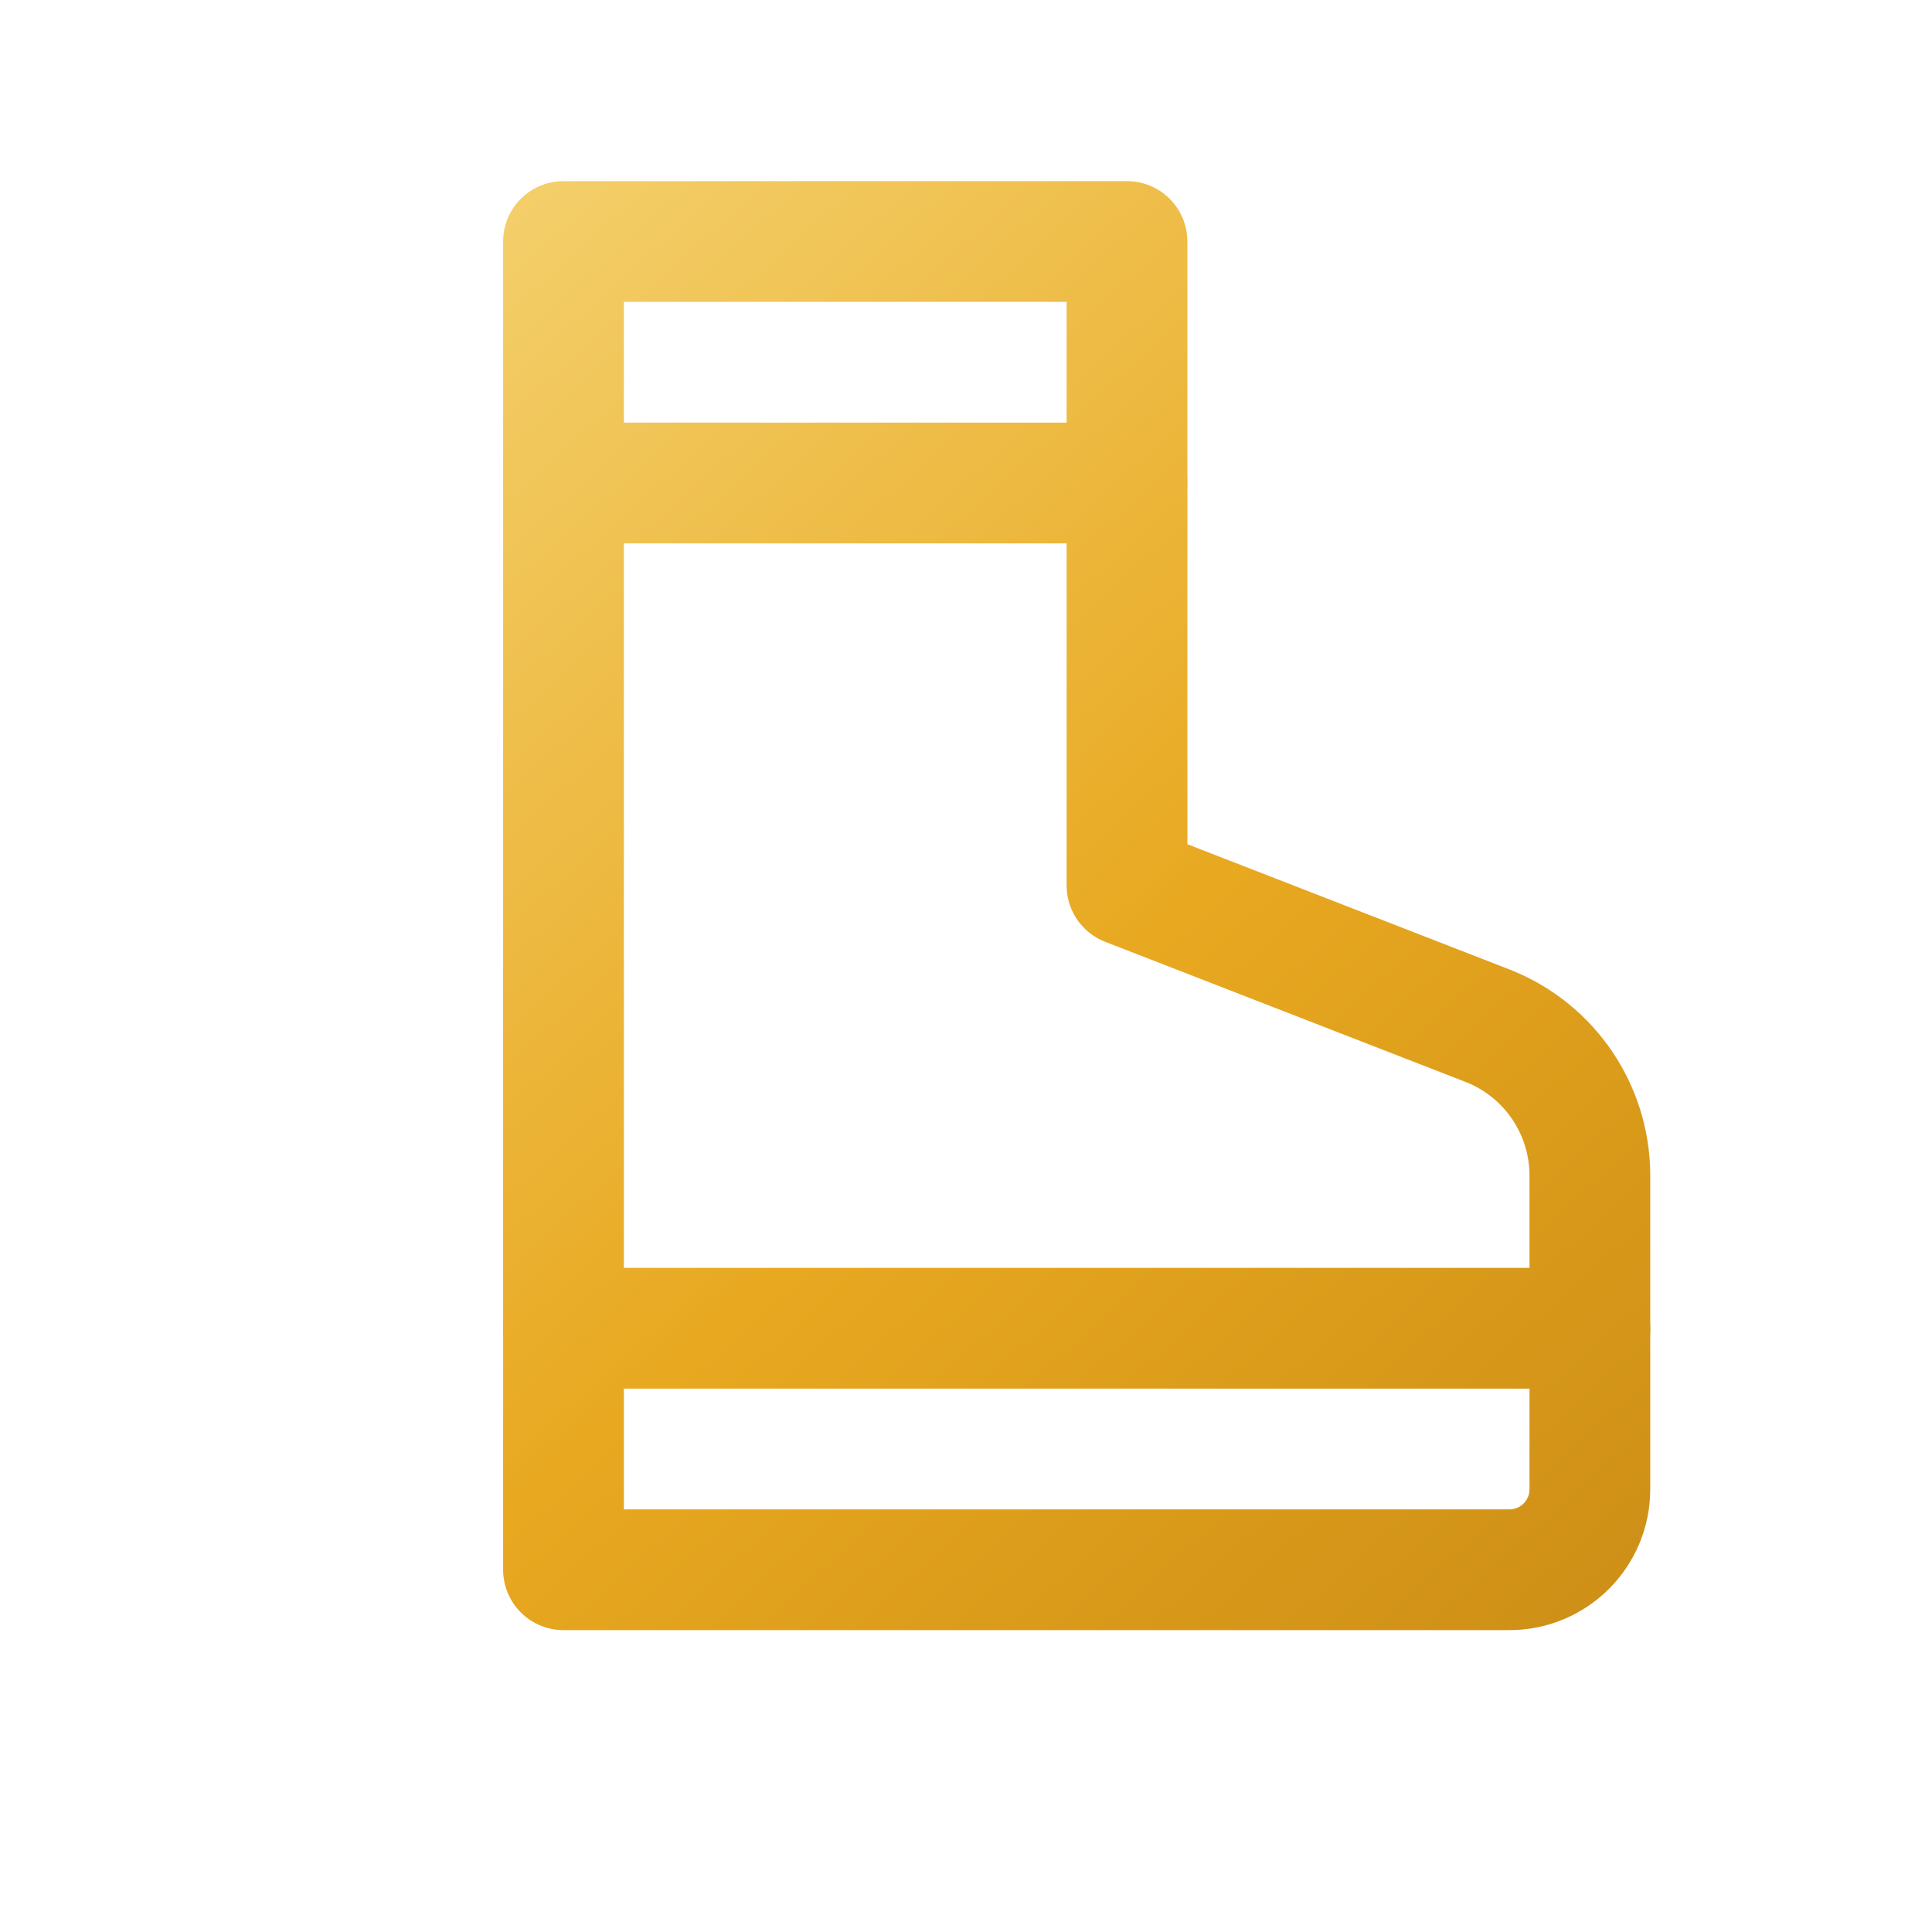
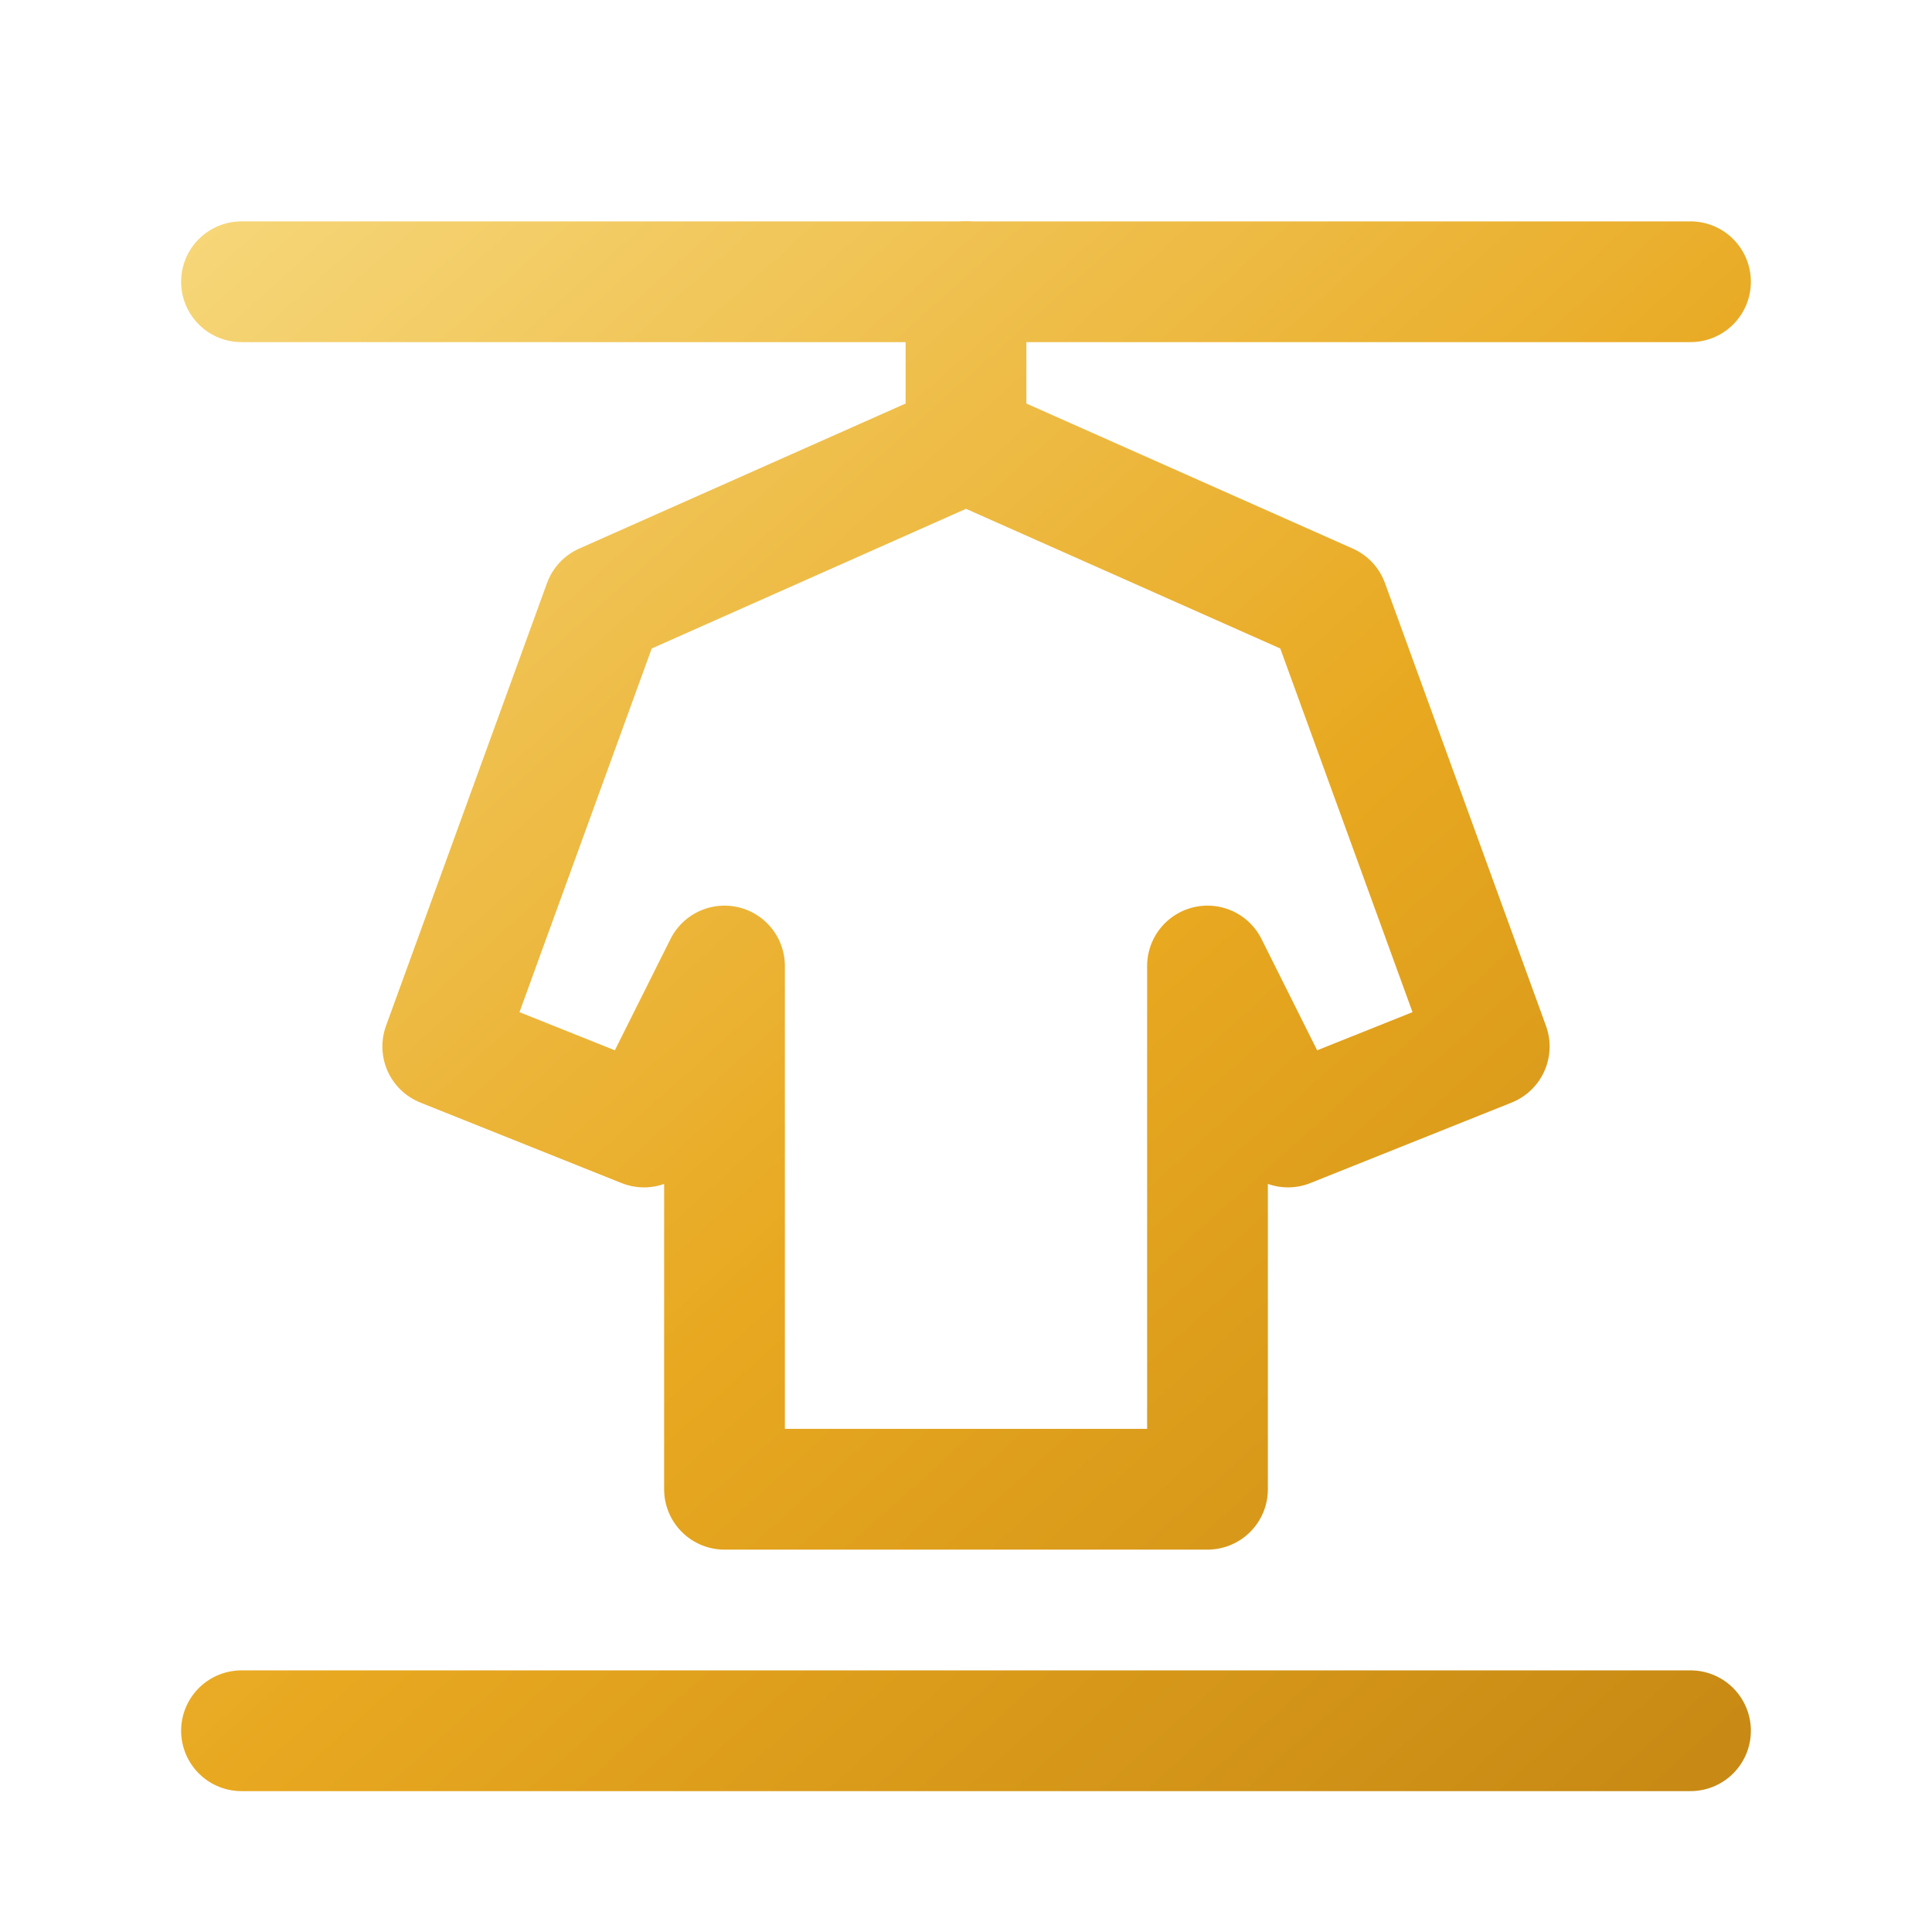
<svg xmlns="http://www.w3.org/2000/svg" viewBox="0 0 48 48" width="48" height="48" fill="none" stroke="url(#ig)" stroke-width="3" stroke-linecap="round" stroke-linejoin="round">
  <defs>
    <linearGradient id="ig" gradientUnits="userSpaceOnUse" x1="6" y1="4" x2="42" y2="44">
      <stop offset="0" stop-color="#F6D77A" />
      <stop offset=".55" stop-color="#E8A820" />
      <stop offset="1" stop-color="#C88A14" />
    </linearGradient>
  </defs>
-   <path d="M14 6H28V22L37 25.5A4 4 0 0 1 39.5 29.2V37A2 2 0 0 1 37.5 39H14Z" />
-   <path d="M14 12H28M14 33H39.5" />
+   <path d="M6 7h36" />
+   <path d="M24 7v4" />
+   <path d="M24 11l-9 4-4 11 5 2 2-4v13h12V24l2 4 5-2-4-11z" />
+   <path d="M6 43h36" />
</svg>
